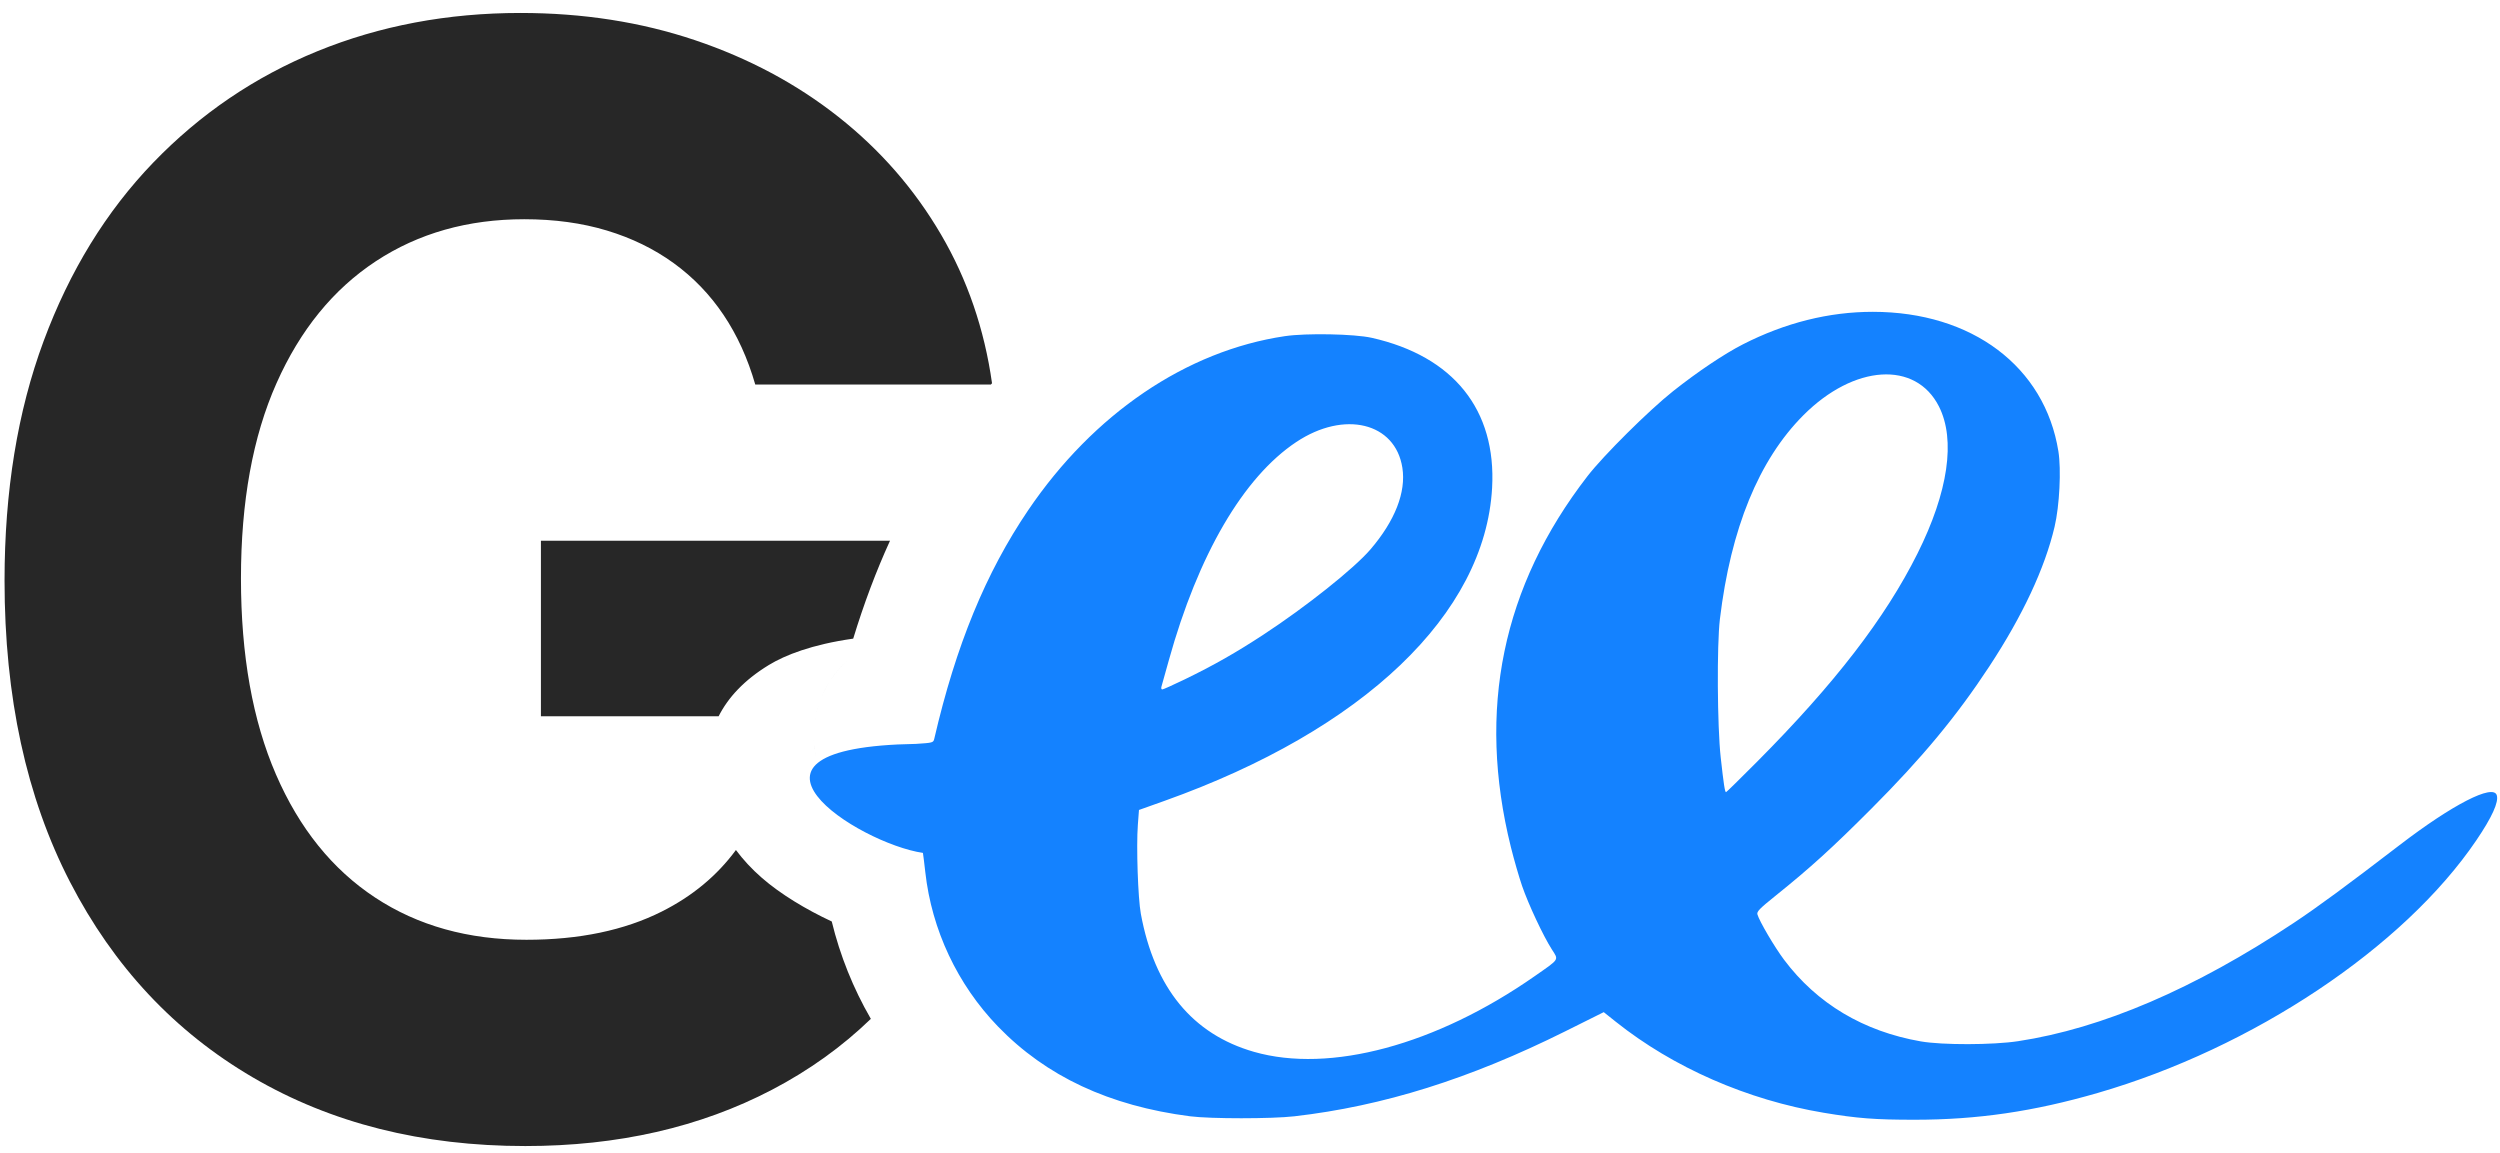
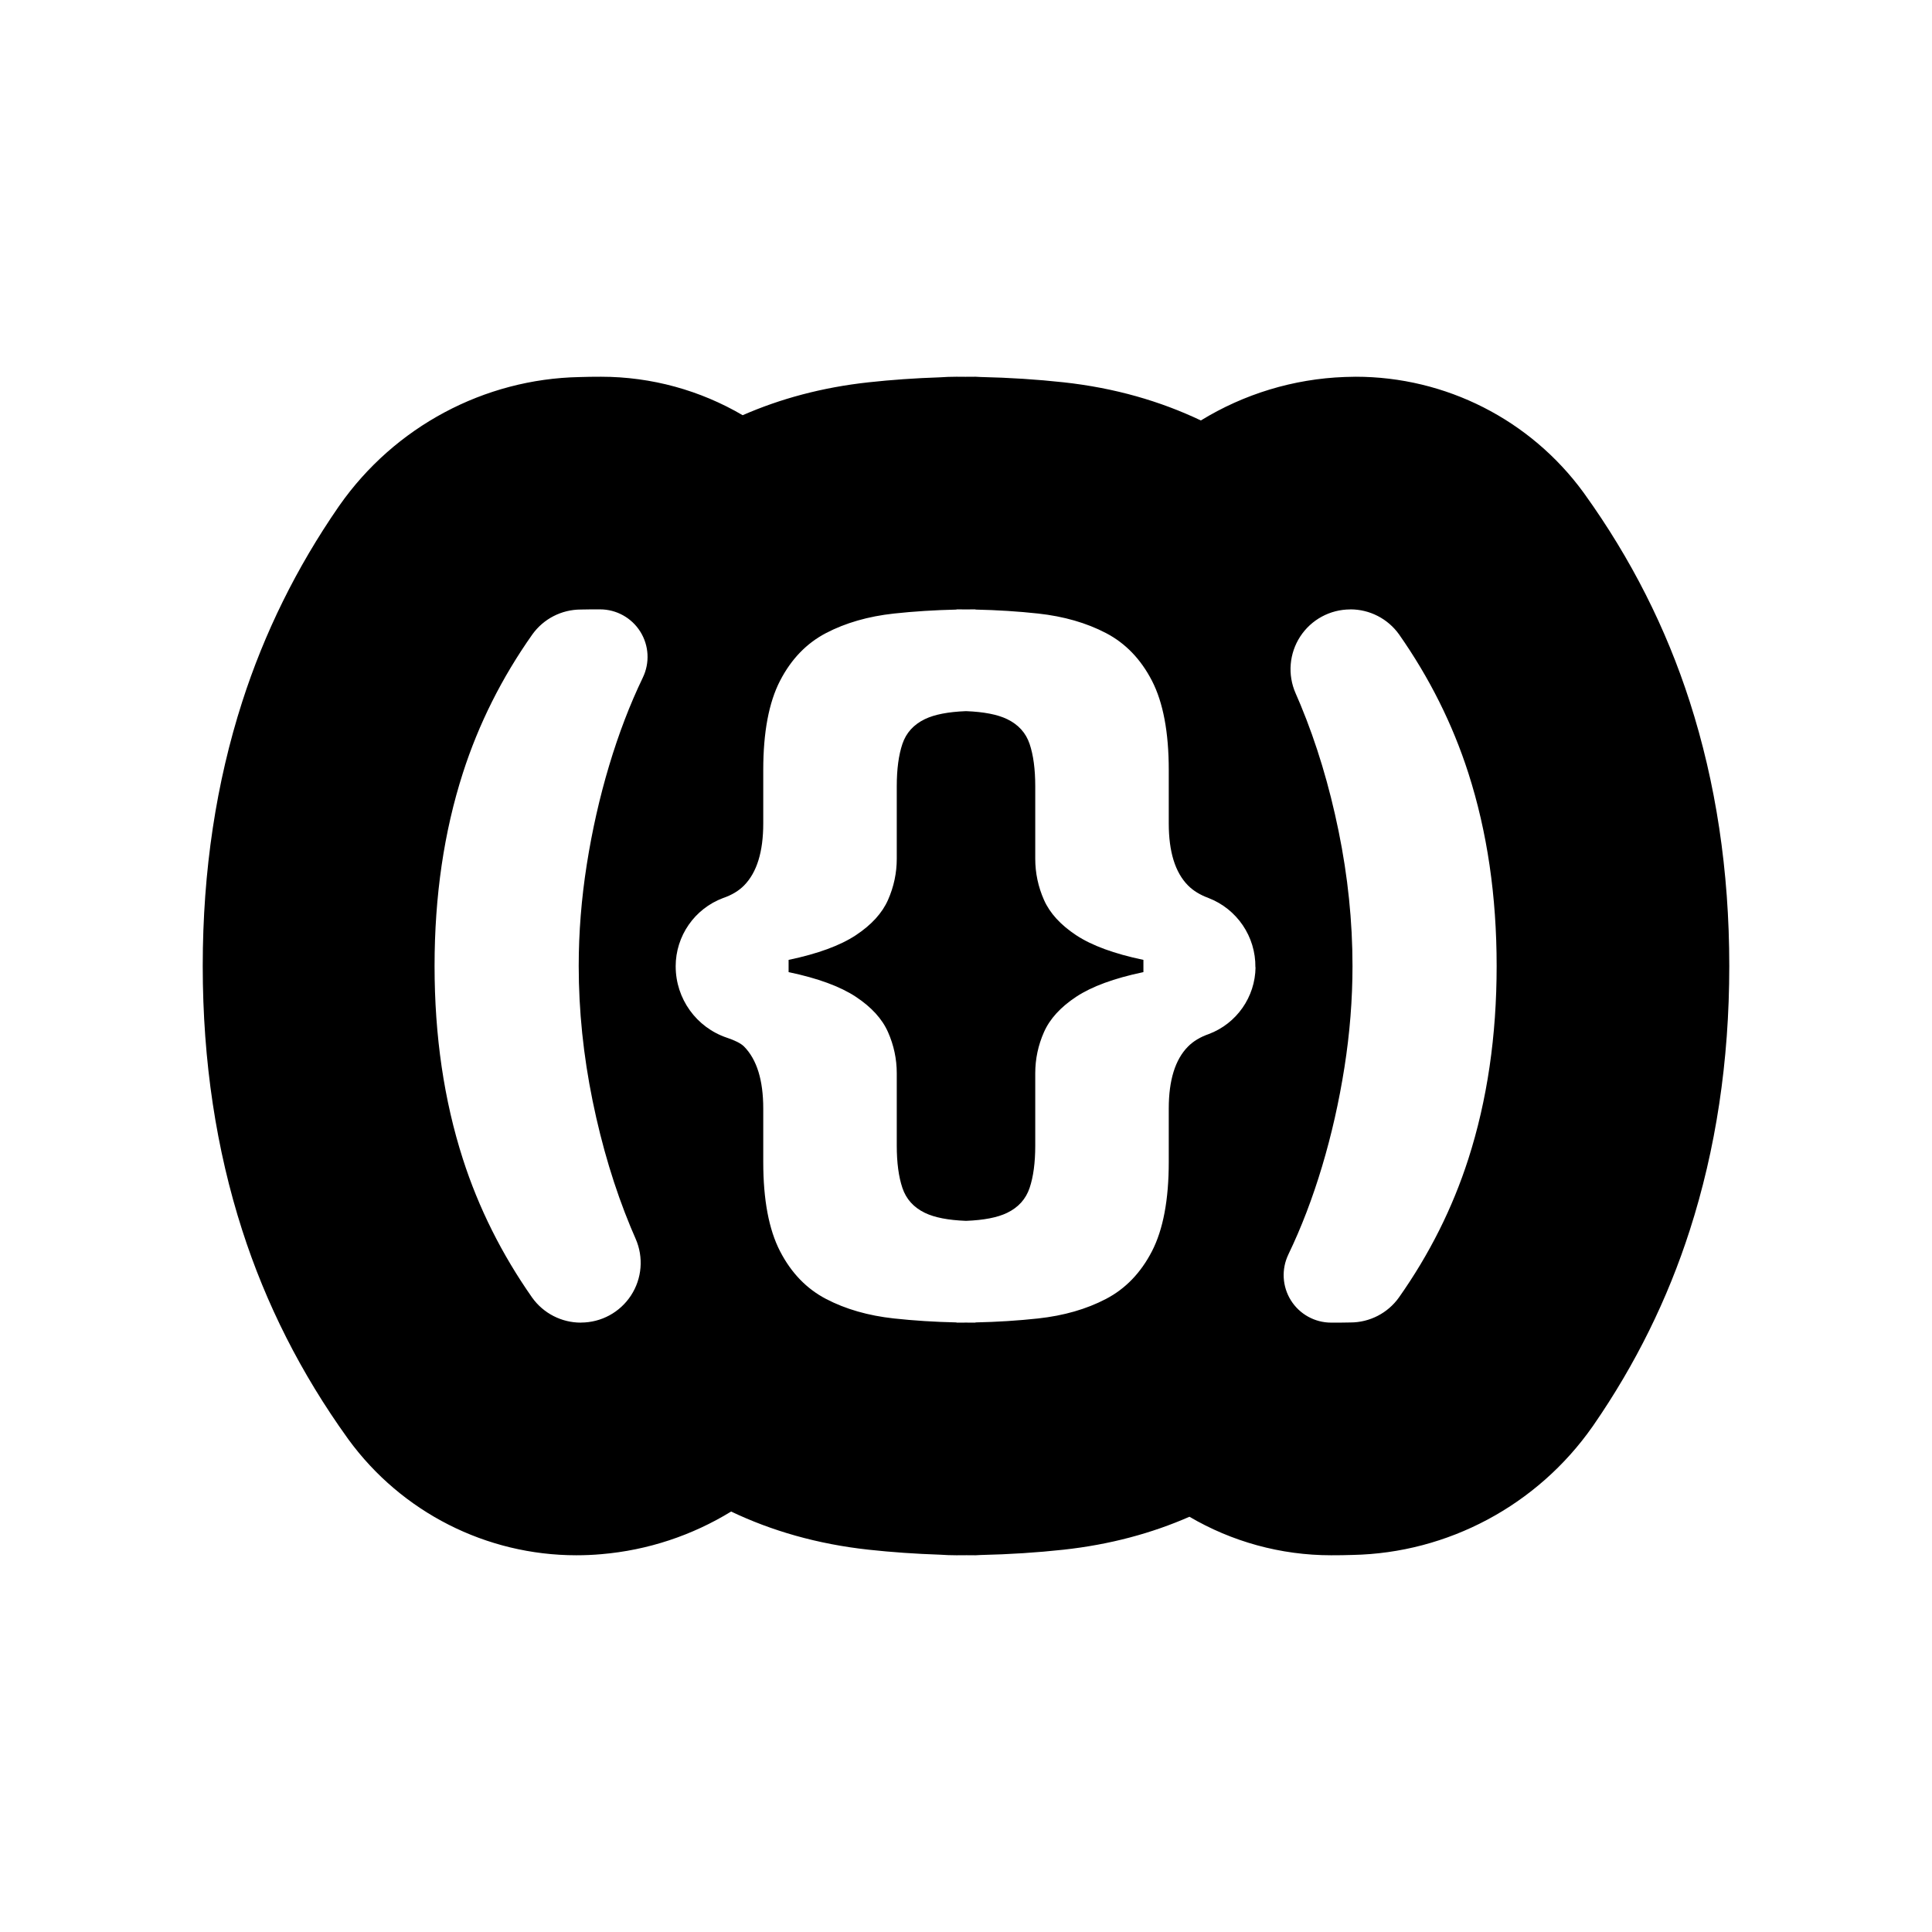
- <svg xmlns="http://www.w3.org/2000/svg" width="100%" height="100%" viewBox="0 0 180 83" version="1.1" xml:space="preserve" style="fill-rule:evenodd;clip-rule:evenodd;stroke-linejoin:round;stroke-miterlimit:2;">
-   <g transform="matrix(1,0,0,1,-485,-894)">
-     <g transform="matrix(1,0,0,1,0,726.259)">
-       <g transform="matrix(1,0,0,1,30.616,-336.208)">
-         <g transform="matrix(0.701236,0,0,0.701236,213.626,173.836)">
-           <g transform="matrix(1.42605,0,0,1.42605,-348.303,-804.132)">
-             <path d="M547.703,967.359C545.626,969.368 543.252,971.07 540.583,972.465C535.413,975.166 529.493,976.517 522.824,976.517C515.379,976.517 508.839,974.869 503.204,971.573C497.569,968.277 493.181,963.586 490.04,957.498C486.899,951.41 485.329,944.179 485.329,935.803C485.329,929.367 486.266,923.622 488.14,918.568C490.014,913.514 492.644,909.23 496.03,905.714C499.417,902.199 503.359,899.523 507.857,897.688C512.355,895.853 517.227,894.935 522.475,894.935C526.973,894.935 531.16,895.588 535.038,896.893C538.915,898.198 542.36,900.04 545.371,902.418C548.383,904.797 550.845,907.621 552.758,910.891C554.656,914.135 555.879,917.703 556.428,921.596L556.393,921.635L556.345,921.689L539.381,921.689C538.838,919.802 538.075,918.129 537.093,916.668C536.111,915.208 534.915,913.967 533.506,912.946C532.097,911.925 530.495,911.143 528.698,910.6C526.902,910.057 524.918,909.786 522.746,909.786C518.688,909.786 515.127,910.794 512.064,912.81C509.001,914.826 506.616,917.754 504.91,921.593C503.204,925.431 502.351,930.117 502.351,935.648C502.351,941.18 503.191,945.885 504.871,949.762C506.551,953.64 508.929,956.593 512.006,958.622C515.082,960.652 518.714,961.666 522.901,961.666C526.701,961.666 529.952,960.988 532.653,959.631C534.85,958.527 536.629,957.051 537.988,955.203C538.501,955.89 539.12,956.566 539.855,957.206C541.194,958.373 543.017,959.475 544.888,960.348C545.486,962.807 546.437,965.172 547.703,967.359ZM548.434,953.933L548.442,953.936L548.407,953.923L548.434,953.933ZM548.266,953.87L548.276,953.874L548.238,953.859L548.266,953.87ZM548.101,953.803L548.112,953.807L548.072,953.79L548.101,953.803ZM547.938,953.732L547.95,953.737L547.908,953.718L547.938,953.732ZM547.776,953.657L547.789,953.663L547.747,953.642L547.776,953.657ZM547.617,953.579L547.631,953.585L547.588,953.563L547.617,953.579ZM547.46,953.496L547.475,953.504L547.432,953.48L547.46,953.496ZM547.305,953.41L547.32,953.419L547.278,953.394L547.305,953.41ZM547.153,953.321L547.168,953.33L547.127,953.305L547.153,953.321ZM547.003,953.228L547.018,953.237L546.978,953.212L547.003,953.228ZM543.716,948.37L543.743,948.507L543.712,948.348L543.716,948.37ZM543.684,948.189L543.71,948.338L543.681,948.168L543.684,948.189ZM543.651,947.952L543.616,947.623C543.628,947.76 543.628,947.755 543.643,947.896L543.651,947.952L543.654,947.976L543.681,948.166L543.651,947.952ZM543.604,947.451L543.608,947.505L543.603,947.44L543.604,947.451ZM543.595,947.264L543.602,947.416L543.595,947.256L543.595,947.264ZM543.591,947.075L543.593,947.167L543.591,947.072L543.591,947.075ZM543.642,946.142L543.642,946.146L543.648,946.1L543.642,946.142ZM543.666,945.96L543.665,945.966L543.676,945.894L543.666,945.96ZM543.694,945.778L543.693,945.789L543.71,945.695L543.694,945.778ZM543.732,945.575L543.732,945.575L543.727,945.598L543.724,945.613L543.732,945.575ZM549.083,932.934C548.087,935.113 547.208,937.448 546.433,939.983C543.454,940.406 541.528,941.17 540.362,941.88C538.57,942.972 537.421,944.232 536.742,945.575L523.948,945.575L523.948,932.934L549.083,932.934ZM543.764,945.42L543.76,945.439L543.789,945.314L543.764,945.42ZM543.805,945.243L543.8,945.266L543.835,945.13L543.805,945.243ZM543.851,945.068L543.844,945.096L543.885,944.95L543.851,945.068ZM543.901,944.895L543.892,944.926L543.939,944.773L543.901,944.895ZM543.955,944.723L543.943,944.759L543.997,944.6L543.955,944.723ZM544.013,944.554L543.999,944.593L544.058,944.43L544.013,944.554ZM544.858,942.886C544.696,943.125 544.547,943.374 544.414,943.631C544.28,943.889 544.161,944.155 544.058,944.429C544.264,943.882 544.533,943.364 544.858,942.886ZM544.901,942.823L544.859,942.885L544.956,942.746L544.901,942.823ZM545.003,942.679L544.959,942.741L545.056,942.608L545.003,942.679ZM545.108,942.538L545.063,942.599L545.16,942.472L545.108,942.538ZM545.217,942.4L545.17,942.46L545.267,942.339L545.217,942.4ZM545.329,942.264L545.28,942.323L545.378,942.208L545.329,942.264ZM545.444,942.132L545.394,942.189L545.491,942.08L545.444,942.132ZM545.562,942.001L545.512,942.057L545.607,941.954L545.562,942.001ZM545.683,941.874L545.632,941.928L545.726,941.831L545.683,941.874ZM545.808,941.75L545.755,941.802L545.849,941.711L545.808,941.75ZM545.935,941.629L545.882,941.679L545.957,941.608L545.935,941.629Z" style="fill:rgb(39,39,39);fill-rule:nonzero;" />
-           </g>
-           <g id="path5142" transform="matrix(0.721059,0,0,0.721059,83.7327,121.65)">
-             <path d="M490.46,590.089C492.887,589.932 492.933,589.919 493.068,589.34C496.145,576.066 500.403,565.708 506.445,556.8C515.759,543.066 528.966,534.114 542.987,532.029C546.036,531.576 552.883,531.707 555.362,532.266C567.011,534.893 573.12,542.518 572.496,553.65C571.49,571.585 554.217,588.082 525.85,598.2L522.212,599.497L522.052,601.629C521.82,604.723 522.069,612.055 522.48,614.29C524.426,624.844 529.829,631.431 538.6,633.942C549.4,637.035 564.525,632.959 578.537,623.18C582.167,620.647 581.999,620.908 580.999,619.345C579.775,617.431 577.67,612.939 576.763,610.306C576.329,609.044 575.614,606.563 575.174,604.793C570.317,585.237 573.946,567.656 586.08,551.962C588.361,549.012 594.83,542.589 598.258,539.871C601.754,537.099 605.559,534.546 608.218,533.19C614.239,530.12 620.472,528.561 626.716,528.564C640.832,528.569 651.201,536.367 653.134,548.428C653.552,551.038 653.293,556.188 652.593,559.162C651.203,565.076 648.051,571.819 643.285,579.075C638.622,586.173 633.725,592.078 626.472,599.347C620.945,604.886 617.788,607.755 612.9,611.678C610.57,613.548 610.16,613.97 610.277,614.372C610.57,615.372 612.716,619.021 614.077,620.834C618.763,627.077 625.388,631.03 633.547,632.452C636.607,632.985 643.784,632.971 647.387,632.423C659.363,630.606 672.526,624.959 686.65,615.578C690.042,613.325 694.15,610.305 701.725,604.494C709.248,598.724 715.035,595.752 715.556,597.393C715.863,598.36 714.889,600.512 712.645,603.822C702.305,619.072 680.844,633.389 658.718,639.797C649.594,642.44 641.606,643.608 632.65,643.608C627.025,643.608 624.492,643.413 619.712,642.613C608.837,640.794 598.294,636.177 590.103,629.649L588.394,628.286L582.903,631.022C569.296,637.8 556.974,641.665 544.337,643.118C541.113,643.489 532.369,643.488 529.487,643.116C517.991,641.635 508.991,637.427 502.129,630.324C496.369,624.362 492.704,616.578 491.787,608.355C491.647,607.1 491.494,605.865 491.447,605.61C482.194,604.25 460.898,590.571 490.46,590.088L490.46,590.089ZM610.227,592.629C621.278,581.519 628.471,572.184 633.068,562.984C637.447,554.219 638.531,546.787 636.125,542.038C632.807,535.491 624.035,536.059 616.823,543.287C610.48,549.646 606.48,559.414 604.934,572.325C604.492,576.01 604.56,587.592 605.049,592.012C605.473,595.845 605.644,596.962 605.808,596.962C605.868,596.962 607.856,595.013 610.227,592.629L610.227,592.629ZM528.75,580.89C532.811,578.922 536.028,577.094 539.93,574.536C546.035,570.535 552.825,565.129 555.16,562.411C558.668,558.326 560.265,554.245 559.718,550.761C558.708,544.326 551.447,542.563 544.621,547.097C537.088,552.099 530.641,563.139 526.459,578.199C525.947,580.042 525.475,581.727 525.411,581.944C525.347,582.16 525.4,582.337 525.528,582.337C525.657,582.337 527.107,581.686 528.75,580.89L528.75,580.89Z" style="fill:rgb(20,130,255);fill-rule:nonzero;" />
-           </g>
+ <svg xmlns="http://www.w3.org/2000/svg" width="100%" height="100%" viewBox="0 0 100 100" version="1.1" xml:space="preserve" style="fill-rule:evenodd;clip-rule:evenodd;stroke-linejoin:round;stroke-miterlimit:2;">
+   <g transform="matrix(1,0,0,1,-2.01692,-599.285)">
+     <g transform="matrix(0.368271,0,0,1.34993,-34.3819,598.387)">
+       <rect id="logo-final" x="98.837" y="0.665" width="271.539" height="74.078" style="fill:none;" />
+       <g id="logo-final1">
+         <g transform="matrix(1.77349e-16,0.790139,-2.89632,4.83821e-17,500.872,-64.1756)">
+           <path d="M102.466,80.535C101.189,78.453 100.447,76.053 100.356,73.55L100.344,73.025C100.344,68.655 102.43,64.548 105.958,61.97C105.983,61.952 106.007,61.934 106.032,61.917C109.175,59.659 112.538,57.96 116.12,56.809C120.023,55.554 124.293,54.893 128.939,54.893C133.585,54.893 137.855,55.554 141.758,56.809C145.106,57.884 148.262,59.439 151.224,61.484C151.244,61.498 151.264,61.512 151.285,61.527C155.115,64.209 157.426,68.557 157.518,73.17C157.53,73.505 157.534,73.854 157.534,74.211C157.534,74.211 157.534,74.212 157.534,74.212C157.534,76.669 156.87,79.036 155.665,81.089C156.463,82.909 157.017,84.94 157.264,87.202C157.403,88.477 157.49,89.817 157.521,91.223L157.534,91.471C157.534,91.626 157.533,91.78 157.531,91.903C157.533,92.065 157.534,92.229 157.534,92.393C157.534,92.662 157.524,92.929 157.506,93.188C157.466,94.389 157.385,95.544 157.264,96.654C156.992,99.155 156.345,101.371 155.412,103.33C156.571,105.22 157.29,107.372 157.481,109.625L157.481,109.625C157.517,110.026 157.534,110.43 157.534,110.84C157.534,115.209 155.448,119.317 151.92,121.895C151.896,121.913 151.871,121.93 151.846,121.948C148.703,124.206 145.34,125.905 141.758,127.056C137.855,128.31 133.585,128.971 128.939,128.971C124.293,128.971 120.023,128.31 116.12,127.056C112.773,125.98 109.616,124.425 106.654,122.381C106.634,122.367 106.614,122.352 106.593,122.338C102.762,119.655 100.451,115.306 100.36,110.695C100.348,110.357 100.344,110.005 100.344,109.643C100.344,109.643 100.344,109.643 100.344,109.642C100.345,107.187 101.007,104.823 102.211,102.77C101.415,100.951 100.86,98.919 100.614,96.654C100.493,95.546 100.412,94.392 100.373,93.205C100.354,92.937 100.344,92.666 100.344,92.393C100.344,92.238 100.345,92.083 100.347,91.96C100.345,91.798 100.344,91.635 100.344,91.471L100.357,91.223C100.388,89.817 100.475,88.477 100.614,87.202C100.887,84.707 101.533,82.494 102.466,80.535ZM128.939,117.721C125.546,117.721 122.424,117.263 119.574,116.347C117.191,115.581 114.95,114.458 112.852,112.978C112.092,112.435 111.641,111.558 111.641,110.624C111.633,110.336 111.633,110.02 111.633,109.69C111.633,108.897 112.041,108.16 112.713,107.738C113.385,107.316 114.226,107.27 114.941,107.614C114.941,107.614 114.942,107.614 114.942,107.614C116.243,108.241 117.666,108.786 119.211,109.249C120.757,109.712 122.359,110.074 124.018,110.335C125.677,110.596 127.318,110.726 128.939,110.726C131.102,110.726 133.285,110.501 135.486,110.051C137.688,109.6 139.73,108.985 141.611,108.206C141.803,108.126 141.991,108.046 142.176,107.964C143.073,107.57 144.108,107.654 144.928,108.19C145.748,108.725 146.242,109.638 146.242,110.617C146.245,110.62 146.245,110.622 146.245,110.624C146.245,111.561 145.793,112.44 145.031,112.985C142.928,114.458 140.687,115.581 138.305,116.347C135.454,117.263 132.332,117.721 128.939,117.721ZM111.643,91.471C111.666,90.407 111.731,89.392 111.836,88.427C111.972,87.186 112.287,86.091 112.781,85.143C113.275,84.195 114.048,83.45 115.1,82.907C116.153,82.365 117.596,82.093 119.43,82.093L122.021,82.093C123.397,82.093 124.4,81.782 125.03,81.159C125.284,80.907 125.487,80.577 125.638,80.168C126.173,78.78 127.514,77.87 129.002,77.889C129.002,77.882 129.002,77.882 129.003,77.882C130.445,77.9 131.729,78.798 132.24,80.147C132.385,80.567 132.59,80.903 132.848,81.159C133.478,81.782 134.481,82.093 135.857,82.093L138.449,82.093C140.282,82.093 141.725,82.365 142.778,82.907C143.83,83.45 144.603,84.195 145.097,85.143C145.592,86.091 145.906,87.186 146.042,88.427C146.147,89.392 146.212,90.407 146.235,91.471L146.245,91.471C146.245,91.626 146.244,91.779 146.243,91.931C146.244,92.084 146.245,92.238 146.245,92.393L146.235,92.393C146.212,93.452 146.147,94.465 146.042,95.433C145.906,96.677 145.592,97.773 145.097,98.721C144.603,99.669 143.83,100.415 142.778,100.957C141.725,101.5 140.282,101.771 138.449,101.771L135.857,101.771C134.481,101.771 133.478,102.081 132.848,102.701C132.685,102.862 132.541,103.169 132.419,103.535C131.919,105.02 130.526,106.02 128.959,106.02C128.959,106.021 128.959,106.021 128.958,106.021C127.482,106.021 126.161,105.105 125.642,103.723C125.497,103.297 125.29,102.957 125.03,102.701C124.4,102.081 123.397,101.771 122.021,101.771L119.43,101.771C117.596,101.771 116.153,101.5 115.1,100.957C114.048,100.415 113.275,99.669 112.781,98.721C112.287,97.773 111.972,96.677 111.836,95.433C111.731,94.465 111.667,93.452 111.643,92.393L111.633,92.393C111.633,92.238 111.634,92.084 111.636,91.931C111.634,91.779 111.633,91.626 111.633,91.471L111.643,91.471ZM141.306,91.932C141.273,92.796 141.144,93.46 140.918,93.927C140.654,94.473 140.249,94.837 139.706,95.019C139.162,95.201 138.48,95.292 137.658,95.292L134.144,95.292C133.452,95.292 132.786,95.434 132.146,95.717C131.505,96 130.934,96.521 130.432,97.28C129.931,98.04 129.533,99.124 129.238,100.532L129.236,100.541L128.642,100.541L128.64,100.532C128.345,99.124 127.947,98.04 127.446,97.28C126.944,96.521 126.373,96 125.733,95.717C125.092,95.434 124.426,95.292 123.734,95.292L120.22,95.292C119.391,95.292 118.706,95.201 118.165,95.019C117.624,94.837 117.222,94.473 116.959,93.927C116.734,93.46 116.605,92.796 116.572,91.932C116.605,91.069 116.734,90.404 116.959,89.938C117.222,89.392 117.624,89.027 118.165,88.845C118.706,88.663 119.391,88.572 120.22,88.572L123.734,88.572C124.426,88.572 125.092,88.431 125.733,88.148C126.373,87.865 126.944,87.344 127.446,86.585C127.947,85.825 128.345,84.741 128.64,83.333L128.642,83.323L129.236,83.323L129.238,83.333C129.533,84.741 129.931,85.825 130.432,86.585C130.934,87.344 131.505,87.865 132.146,88.148C132.786,88.431 133.452,88.572 134.144,88.572L137.658,88.572C138.48,88.572 139.162,88.663 139.706,88.845C140.249,89.027 140.654,89.392 140.918,89.938C141.144,90.404 141.273,91.069 141.306,91.932ZM128.939,66.182C132.332,66.182 135.454,66.64 138.305,67.556C140.687,68.322 142.928,69.445 145.026,70.925C145.786,71.468 146.237,72.344 146.237,73.278C146.245,73.567 146.245,73.883 146.245,74.212C146.245,75.006 145.837,75.743 145.165,76.165C144.493,76.586 143.652,76.633 142.938,76.289C142.937,76.289 142.936,76.289 142.936,76.289C141.635,75.662 140.212,75.117 138.667,74.654C137.121,74.191 135.519,73.829 133.86,73.568C132.201,73.307 130.561,73.177 128.939,73.177C126.776,73.177 124.593,73.402 122.392,73.852C120.19,74.302 118.148,74.917 116.267,75.697C116.075,75.777 115.887,75.857 115.702,75.939C114.805,76.333 113.771,76.248 112.95,75.713C112.13,75.178 111.636,74.265 111.636,73.285C111.633,73.283 111.633,73.281 111.633,73.278C111.633,72.342 112.085,71.463 112.847,70.918C114.95,69.445 117.191,68.322 119.574,67.556C122.424,66.64 125.546,66.182 128.939,66.182Z" />
        </g>
      </g>
    </g>
  </g>
</svg>
